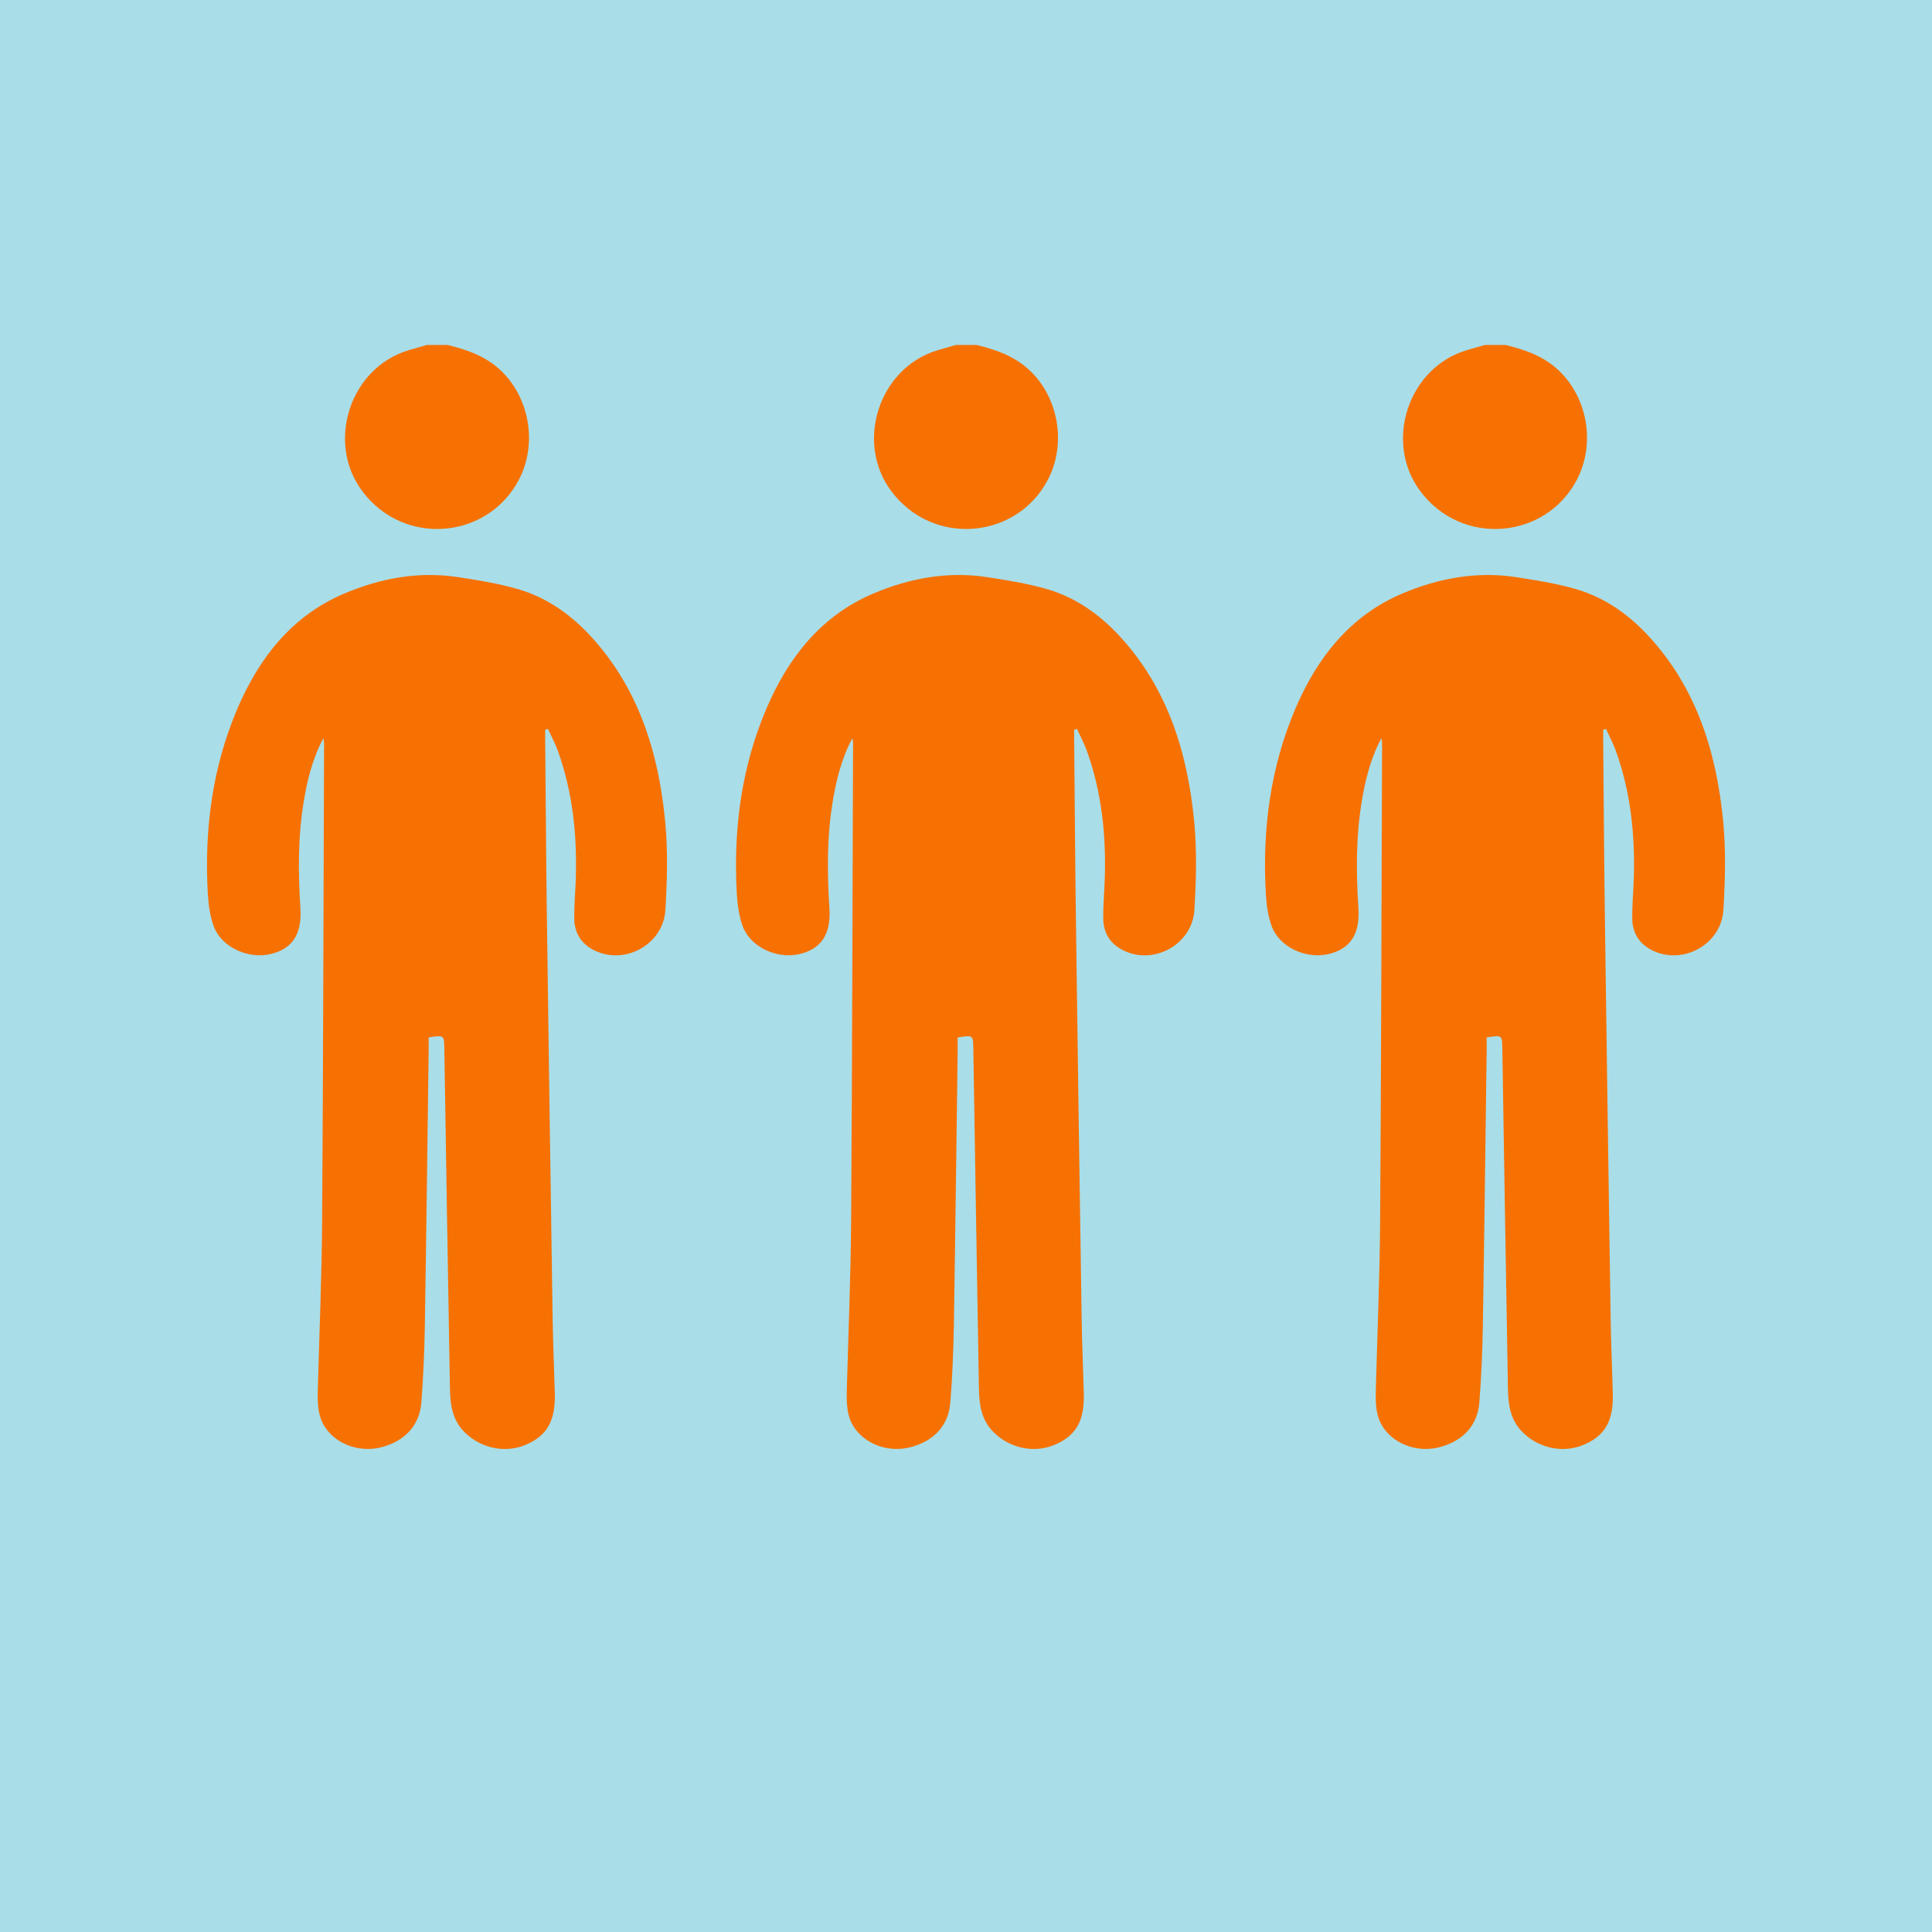
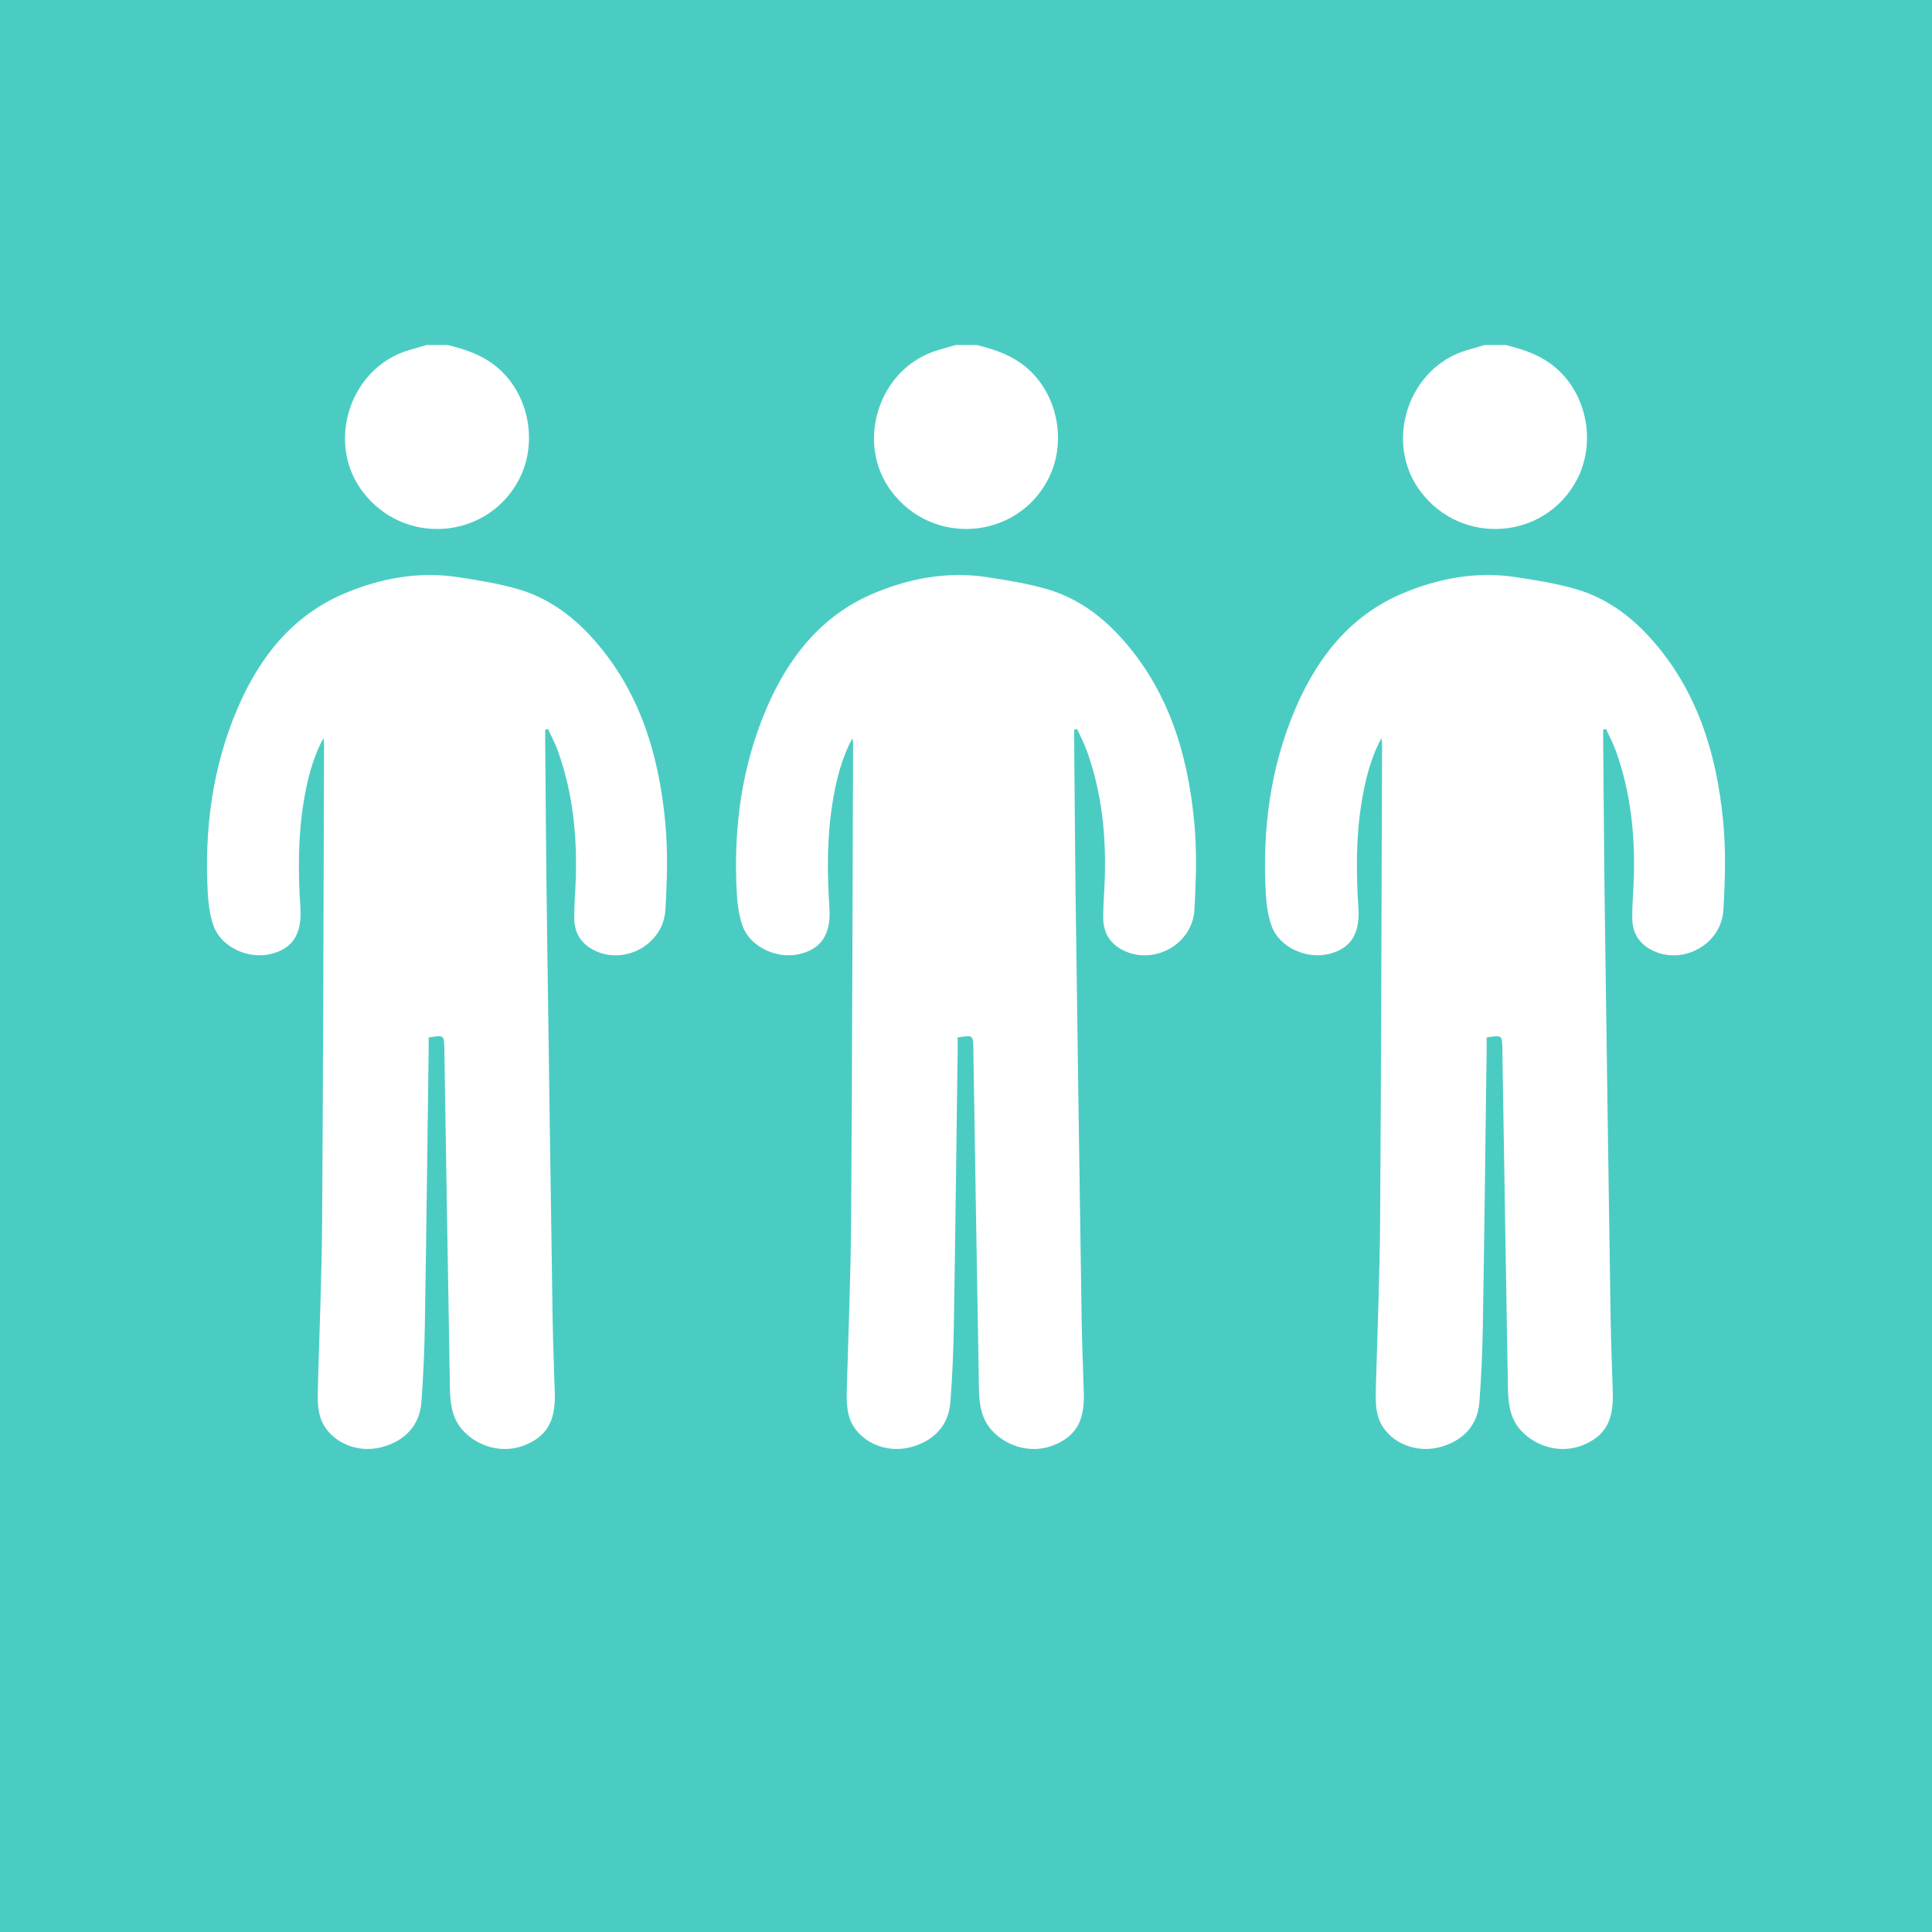
- <svg xmlns="http://www.w3.org/2000/svg" width="84px" height="84px" viewBox="0 0 84 84" version="1.1">
-   <defs />
+ <svg xmlns="http://www.w3.org/2000/svg" width="103px" height="103px" viewBox="0 0 103 103" version="1.1">
  <g id="Page-1" stroke="none" stroke-width="1" fill="none" fill-rule="evenodd">
-     <g id="Desktop" transform="translate(-796, -3866)">
-       <g id="Group-16" transform="translate(796, 3866)">
-         <rect id="Rectangle-6" fill="#A9DDE8" x="0" y="0" width="84" height="84" />
-         <path d="M19.467,15 C20.145,15.169 20.801,15.376 21.384,15.789 C22.946,16.899 23.452,19.147 22.564,20.851 C21.205,23.457 17.548,23.78 15.741,21.34 C14.169,19.219 15.22,15.999 17.751,15.232 C18.017,15.152 18.284,15.077 18.551,15 L19.467,15 Z M23.702,31.729 C23.702,31.866 23.701,32.002 23.703,32.139 C23.726,34.686 23.742,37.233 23.776,39.779 C23.854,45.635 23.939,51.491 24.028,57.347 C24.044,58.429 24.094,59.511 24.122,60.593 C24.154,61.798 23.769,62.45 22.807,62.837 C21.894,63.204 20.792,62.937 20.109,62.173 C19.645,61.654 19.574,61.005 19.562,60.352 C19.476,55.437 19.398,50.522 19.319,45.607 C19.31,45.001 19.313,44.999 18.638,45.106 C18.638,45.27 18.64,45.444 18.638,45.618 C18.584,49.629 18.537,53.64 18.471,57.651 C18.453,58.758 18.405,59.865 18.32,60.969 C18.243,61.969 17.622,62.639 16.617,62.914 C15.709,63.163 14.708,62.848 14.175,62.114 C13.803,61.602 13.803,60.995 13.819,60.391 C13.885,57.948 13.989,55.504 14.006,53.06 C14.053,46.183 14.065,39.306 14.09,32.429 C14.091,32.32 14.09,32.212 14.058,32.099 C13.572,33.008 13.339,33.988 13.183,34.992 C12.95,36.484 12.965,37.981 13.061,39.484 C13.135,40.634 12.698,41.267 11.743,41.485 C10.772,41.706 9.625,41.174 9.293,40.275 C9.13,39.832 9.063,39.337 9.036,38.86 C8.879,36.077 9.227,33.366 10.33,30.792 C11.275,28.587 12.703,26.774 14.946,25.816 C16.515,25.146 18.188,24.829 19.909,25.092 C20.792,25.227 21.683,25.369 22.537,25.619 C23.771,25.981 24.809,26.712 25.681,27.659 C27.77,29.927 28.632,32.721 28.921,35.715 C29.043,36.987 29.006,38.285 28.93,39.564 C28.841,41.048 27.198,41.962 25.876,41.338 C25.277,41.055 24.971,40.572 24.967,39.917 C24.963,39.358 25.014,38.798 25.033,38.238 C25.097,36.328 24.905,34.451 24.254,32.643 C24.136,32.316 23.969,32.008 23.825,31.691 C23.784,31.704 23.743,31.716 23.702,31.729 Z" id="person" fill="#F67102" />
-         <path d="M42.467,15 C43.145,15.169 43.801,15.376 44.384,15.789 C45.946,16.899 46.452,19.147 45.564,20.851 C44.205,23.457 40.548,23.78 38.741,21.34 C37.169,19.219 38.22,15.999 40.751,15.232 C41.017,15.152 41.284,15.077 41.551,15 L42.467,15 Z M46.702,31.729 C46.702,31.866 46.701,32.002 46.703,32.139 C46.726,34.686 46.742,37.233 46.776,39.779 C46.854,45.635 46.939,51.491 47.028,57.347 C47.044,58.429 47.094,59.511 47.122,60.593 C47.154,61.798 46.769,62.45 45.807,62.837 C44.894,63.204 43.792,62.937 43.109,62.173 C42.645,61.654 42.574,61.005 42.562,60.352 C42.476,55.437 42.398,50.522 42.319,45.607 C42.31,45.001 42.313,44.999 41.638,45.106 C41.638,45.27 41.64,45.444 41.638,45.618 C41.584,49.629 41.537,53.64 41.471,57.651 C41.453,58.758 41.405,59.865 41.32,60.969 C41.243,61.969 40.622,62.639 39.617,62.914 C38.709,63.163 37.708,62.848 37.175,62.114 C36.803,61.602 36.803,60.995 36.819,60.391 C36.885,57.948 36.989,55.504 37.006,53.06 C37.053,46.183 37.065,39.306 37.09,32.429 C37.091,32.32 37.09,32.212 37.058,32.099 C36.572,33.008 36.339,33.988 36.183,34.992 C35.95,36.484 35.965,37.981 36.061,39.484 C36.135,40.634 35.698,41.267 34.743,41.485 C33.772,41.706 32.625,41.174 32.293,40.275 C32.13,39.832 32.063,39.337 32.036,38.86 C31.879,36.077 32.227,33.366 33.33,30.792 C34.275,28.587 35.703,26.774 37.946,25.816 C39.515,25.146 41.188,24.829 42.909,25.092 C43.792,25.227 44.683,25.369 45.537,25.619 C46.771,25.981 47.809,26.712 48.681,27.659 C50.77,29.927 51.632,32.721 51.921,35.715 C52.043,36.987 52.006,38.285 51.93,39.564 C51.841,41.048 50.198,41.962 48.876,41.338 C48.277,41.055 47.971,40.572 47.967,39.917 C47.963,39.358 48.014,38.798 48.033,38.238 C48.097,36.328 47.905,34.451 47.254,32.643 C47.136,32.316 46.969,32.008 46.825,31.691 C46.784,31.704 46.743,31.716 46.702,31.729 Z" id="person" fill="#F67102" />
-         <path d="M65.467,15 C66.145,15.169 66.801,15.376 67.384,15.789 C68.946,16.899 69.452,19.147 68.564,20.851 C67.205,23.457 63.548,23.78 61.741,21.34 C60.169,19.219 61.22,15.999 63.751,15.232 C64.017,15.152 64.284,15.077 64.551,15 L65.467,15 Z M69.702,31.729 C69.702,31.866 69.701,32.002 69.703,32.139 C69.726,34.686 69.742,37.233 69.776,39.779 C69.854,45.635 69.939,51.491 70.028,57.347 C70.044,58.429 70.094,59.511 70.122,60.593 C70.154,61.798 69.769,62.45 68.807,62.837 C67.894,63.204 66.792,62.937 66.109,62.173 C65.645,61.654 65.574,61.005 65.562,60.352 C65.476,55.437 65.398,50.522 65.319,45.607 C65.31,45.001 65.313,44.999 64.638,45.106 C64.638,45.27 64.64,45.444 64.638,45.618 C64.584,49.629 64.537,53.64 64.471,57.651 C64.453,58.758 64.405,59.865 64.32,60.969 C64.243,61.969 63.622,62.639 62.617,62.914 C61.709,63.163 60.708,62.848 60.175,62.114 C59.803,61.602 59.803,60.995 59.819,60.391 C59.885,57.948 59.989,55.504 60.006,53.06 C60.053,46.183 60.065,39.306 60.09,32.429 C60.091,32.32 60.09,32.212 60.058,32.099 C59.572,33.008 59.339,33.988 59.183,34.992 C58.95,36.484 58.965,37.981 59.061,39.484 C59.135,40.634 58.698,41.267 57.743,41.485 C56.772,41.706 55.625,41.174 55.293,40.275 C55.13,39.832 55.063,39.337 55.036,38.86 C54.879,36.077 55.227,33.366 56.33,30.792 C57.275,28.587 58.703,26.774 60.946,25.816 C62.515,25.146 64.188,24.829 65.909,25.092 C66.792,25.227 67.683,25.369 68.537,25.619 C69.771,25.981 70.809,26.712 71.681,27.659 C73.77,29.927 74.632,32.721 74.921,35.715 C75.043,36.987 75.006,38.285 74.93,39.564 C74.841,41.048 73.198,41.962 71.876,41.338 C71.277,41.055 70.971,40.572 70.967,39.917 C70.963,39.358 71.014,38.798 71.033,38.238 C71.097,36.328 70.905,34.451 70.254,32.643 C70.136,32.316 69.969,32.008 69.825,31.691 C69.784,31.704 69.743,31.716 69.702,31.729 Z" id="person" fill="#F67102" />
+     <g id="Desktop" transform="translate(-531, -4156)">
+       <g id="Group-16" transform="translate(531, 4156)">
+         <rect id="Rectangle-6" fill-opacity="0.7" fill="#05BCB0" x="0" y="0" width="103" height="103" />
+         <path d="M23.87,18.393 C24.701,18.6 25.506,18.854 26.221,19.361 C28.136,20.721 28.757,23.478 27.668,25.567 C26.002,28.763 21.517,29.158 19.301,26.167 C17.374,23.566 18.662,19.617 21.766,18.678 C22.092,18.579 22.42,18.488 22.747,18.393 L23.87,18.393 Z M29.064,38.906 C29.064,39.073 29.062,39.241 29.064,39.409 C29.093,42.532 29.112,45.654 29.154,48.777 C29.25,55.958 29.354,63.138 29.462,70.318 C29.482,71.645 29.543,72.971 29.578,74.298 C29.617,75.776 29.145,76.576 27.966,77.05 C26.847,77.501 25.495,77.172 24.658,76.236 C24.089,75.6 24.001,74.803 23.987,74.003 C23.882,67.976 23.785,61.95 23.689,55.923 C23.677,55.18 23.681,55.178 22.854,55.309 C22.854,55.51 22.856,55.723 22.853,55.936 C22.787,60.854 22.73,65.773 22.649,70.691 C22.627,72.048 22.568,73.406 22.464,74.759 C22.37,75.986 21.608,76.807 20.375,77.145 C19.262,77.45 18.035,77.064 17.381,76.164 C16.926,75.536 16.925,74.792 16.945,74.051 C17.026,71.055 17.153,68.059 17.174,65.062 C17.232,56.629 17.246,48.197 17.277,39.764 C17.278,39.631 17.277,39.497 17.238,39.36 C16.642,40.474 16.356,41.675 16.164,42.907 C15.88,44.737 15.898,46.572 16.016,48.415 C16.106,49.826 15.57,50.601 14.399,50.868 C13.208,51.14 11.802,50.487 11.395,49.385 C11.195,48.842 11.112,48.234 11.079,47.65 C10.887,44.238 11.315,40.913 12.667,37.757 C13.826,35.053 15.577,32.83 18.327,31.655 C20.251,30.834 22.302,30.446 24.413,30.768 C25.495,30.933 26.587,31.107 27.635,31.414 C29.148,31.857 30.421,32.754 31.489,33.915 C34.052,36.697 35.109,40.123 35.462,43.793 C35.612,45.353 35.567,46.945 35.473,48.513 C35.365,50.332 33.349,51.453 31.729,50.688 C30.994,50.341 30.619,49.749 30.614,48.946 C30.61,48.26 30.672,47.574 30.695,46.888 C30.774,44.544 30.538,42.244 29.74,40.026 C29.596,39.626 29.391,39.248 29.214,38.86 C29.164,38.875 29.114,38.89 29.064,38.906 Z" id="person" fill="#FFFFFF" />
+         <path d="M52.073,18.393 C52.904,18.6 53.709,18.854 54.423,19.361 C56.339,20.721 56.959,23.478 55.87,25.567 C54.204,28.763 49.719,29.158 47.503,26.167 C45.576,23.566 46.865,19.617 49.969,18.678 C50.295,18.579 50.622,18.488 50.949,18.393 L52.073,18.393 Z M57.266,38.906 C57.266,39.073 57.265,39.241 57.266,39.409 C57.295,42.532 57.314,45.654 57.356,48.777 C57.452,55.958 57.556,63.138 57.665,70.318 C57.685,71.645 57.746,72.971 57.781,74.298 C57.819,75.776 57.347,76.576 56.168,77.05 C55.049,77.501 53.698,77.172 52.86,76.236 C52.291,75.6 52.204,74.803 52.19,74.003 C52.084,67.976 51.988,61.95 51.891,55.923 C51.88,55.18 51.884,55.178 51.056,55.309 C51.056,55.51 51.058,55.723 51.056,55.936 C50.99,60.854 50.932,65.773 50.852,70.691 C50.829,72.048 50.771,73.406 50.667,74.759 C50.572,75.986 49.81,76.807 48.578,77.145 C47.465,77.45 46.237,77.064 45.584,76.164 C45.128,75.536 45.127,74.792 45.147,74.051 C45.228,71.055 45.355,68.059 45.376,65.062 C45.434,56.629 45.448,48.197 45.48,39.764 C45.48,39.631 45.48,39.497 45.441,39.36 C44.845,40.474 44.558,41.675 44.367,42.907 C44.082,44.737 44.1,46.572 44.218,48.415 C44.308,49.826 43.772,50.601 42.602,50.868 C41.411,51.14 40.004,50.487 39.598,49.385 C39.397,48.842 39.315,48.234 39.282,47.65 C39.089,44.238 39.517,40.913 40.869,37.757 C42.028,35.053 43.779,32.83 46.529,31.655 C48.453,30.834 50.504,30.446 52.615,30.768 C53.698,30.933 54.789,31.107 55.838,31.414 C57.35,31.857 58.623,32.754 59.692,33.915 C62.254,36.697 63.311,40.123 63.665,43.793 C63.815,45.353 63.769,46.945 63.676,48.513 C63.568,50.332 61.552,51.453 59.932,50.688 C59.196,50.341 58.821,49.749 58.816,48.946 C58.812,48.26 58.874,47.574 58.898,46.888 C58.977,44.544 58.741,42.244 57.942,40.026 C57.798,39.626 57.593,39.248 57.417,38.86 C57.367,38.875 57.316,38.89 57.266,38.906 Z" id="person" fill="#FFFFFF" />
+         <path d="M80.275,18.393 C81.106,18.6 81.911,18.854 82.625,19.361 C84.541,20.721 85.162,23.478 84.072,25.567 C82.407,28.763 77.922,29.158 75.706,26.167 C73.779,23.566 75.067,19.617 78.171,18.678 C78.497,18.579 78.825,18.488 79.151,18.393 L80.275,18.393 Z M85.468,38.906 C85.468,39.073 85.467,39.241 85.469,39.409 C85.498,42.532 85.516,45.654 85.558,48.777 C85.654,55.958 85.759,63.138 85.867,70.318 C85.887,71.645 85.948,72.971 85.983,74.298 C86.022,75.776 85.55,76.576 84.371,77.05 C83.252,77.501 81.9,77.172 81.062,76.236 C80.493,75.6 80.406,74.803 80.392,74.003 C80.286,67.976 80.19,61.95 80.094,55.923 C80.082,55.18 80.086,55.178 79.258,55.309 C79.258,55.51 79.261,55.723 79.258,55.936 C79.192,60.854 79.135,65.773 79.054,70.691 C79.032,72.048 78.973,73.406 78.869,74.759 C78.775,75.986 78.012,76.807 76.78,77.145 C75.667,77.45 74.44,77.064 73.786,76.164 C73.33,75.536 73.329,74.792 73.35,74.051 C73.431,71.055 73.557,68.059 73.578,65.062 C73.636,56.629 73.651,48.197 73.682,39.764 C73.682,39.631 73.682,39.497 73.643,39.36 C73.047,40.474 72.761,41.675 72.569,42.907 C72.284,44.737 72.302,46.572 72.42,48.415 C72.511,49.826 71.975,50.601 70.804,50.868 C69.613,51.14 68.206,50.487 67.8,49.385 C67.6,48.842 67.517,48.234 67.484,47.65 C67.292,44.238 67.719,40.913 69.072,37.757 C70.231,35.053 71.982,32.83 74.731,31.655 C76.656,30.834 78.707,30.446 80.817,30.768 C81.9,30.933 82.992,31.107 84.04,31.414 C85.553,31.857 86.825,32.754 87.894,33.915 C90.456,36.697 91.513,40.123 91.867,43.793 C92.017,45.353 91.971,46.945 91.878,48.513 C91.77,50.332 89.754,51.453 88.134,50.688 C87.399,50.341 87.024,49.749 87.019,48.946 C87.014,48.26 87.077,47.574 87.1,46.888 C87.179,44.544 86.943,42.244 86.144,40.026 C86,39.626 85.796,39.248 85.619,38.86 C85.569,38.875 85.519,38.89 85.468,38.906 Z" id="person" fill="#FFFFFF" />
      </g>
    </g>
  </g>
</svg>
